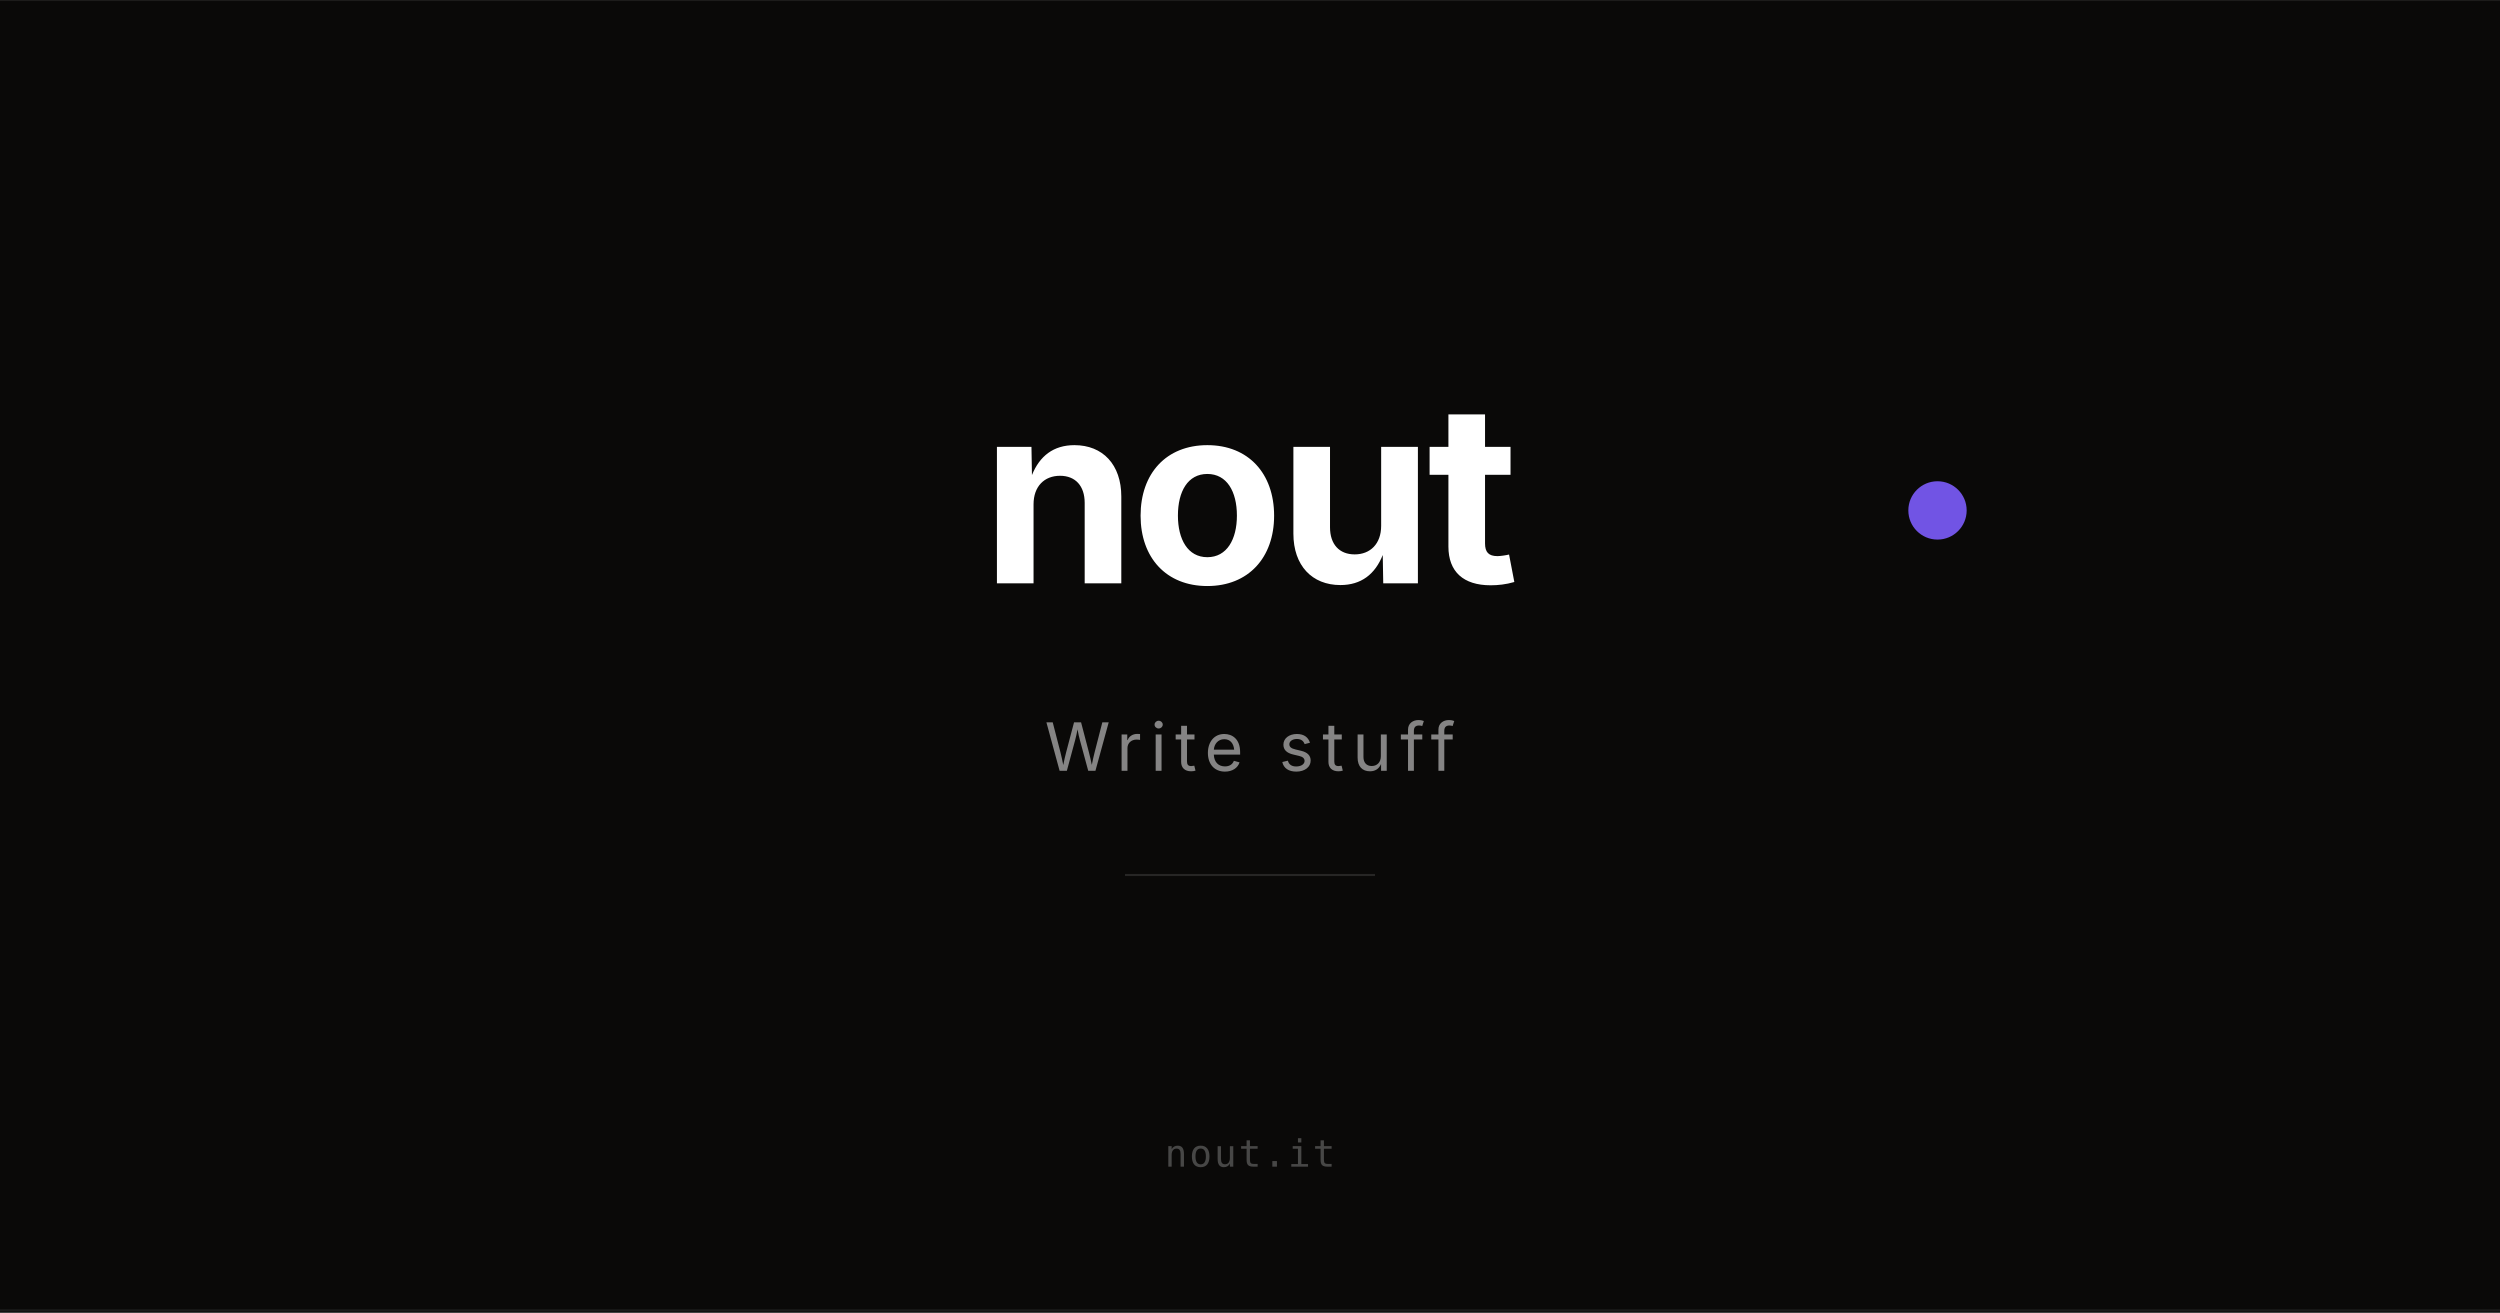
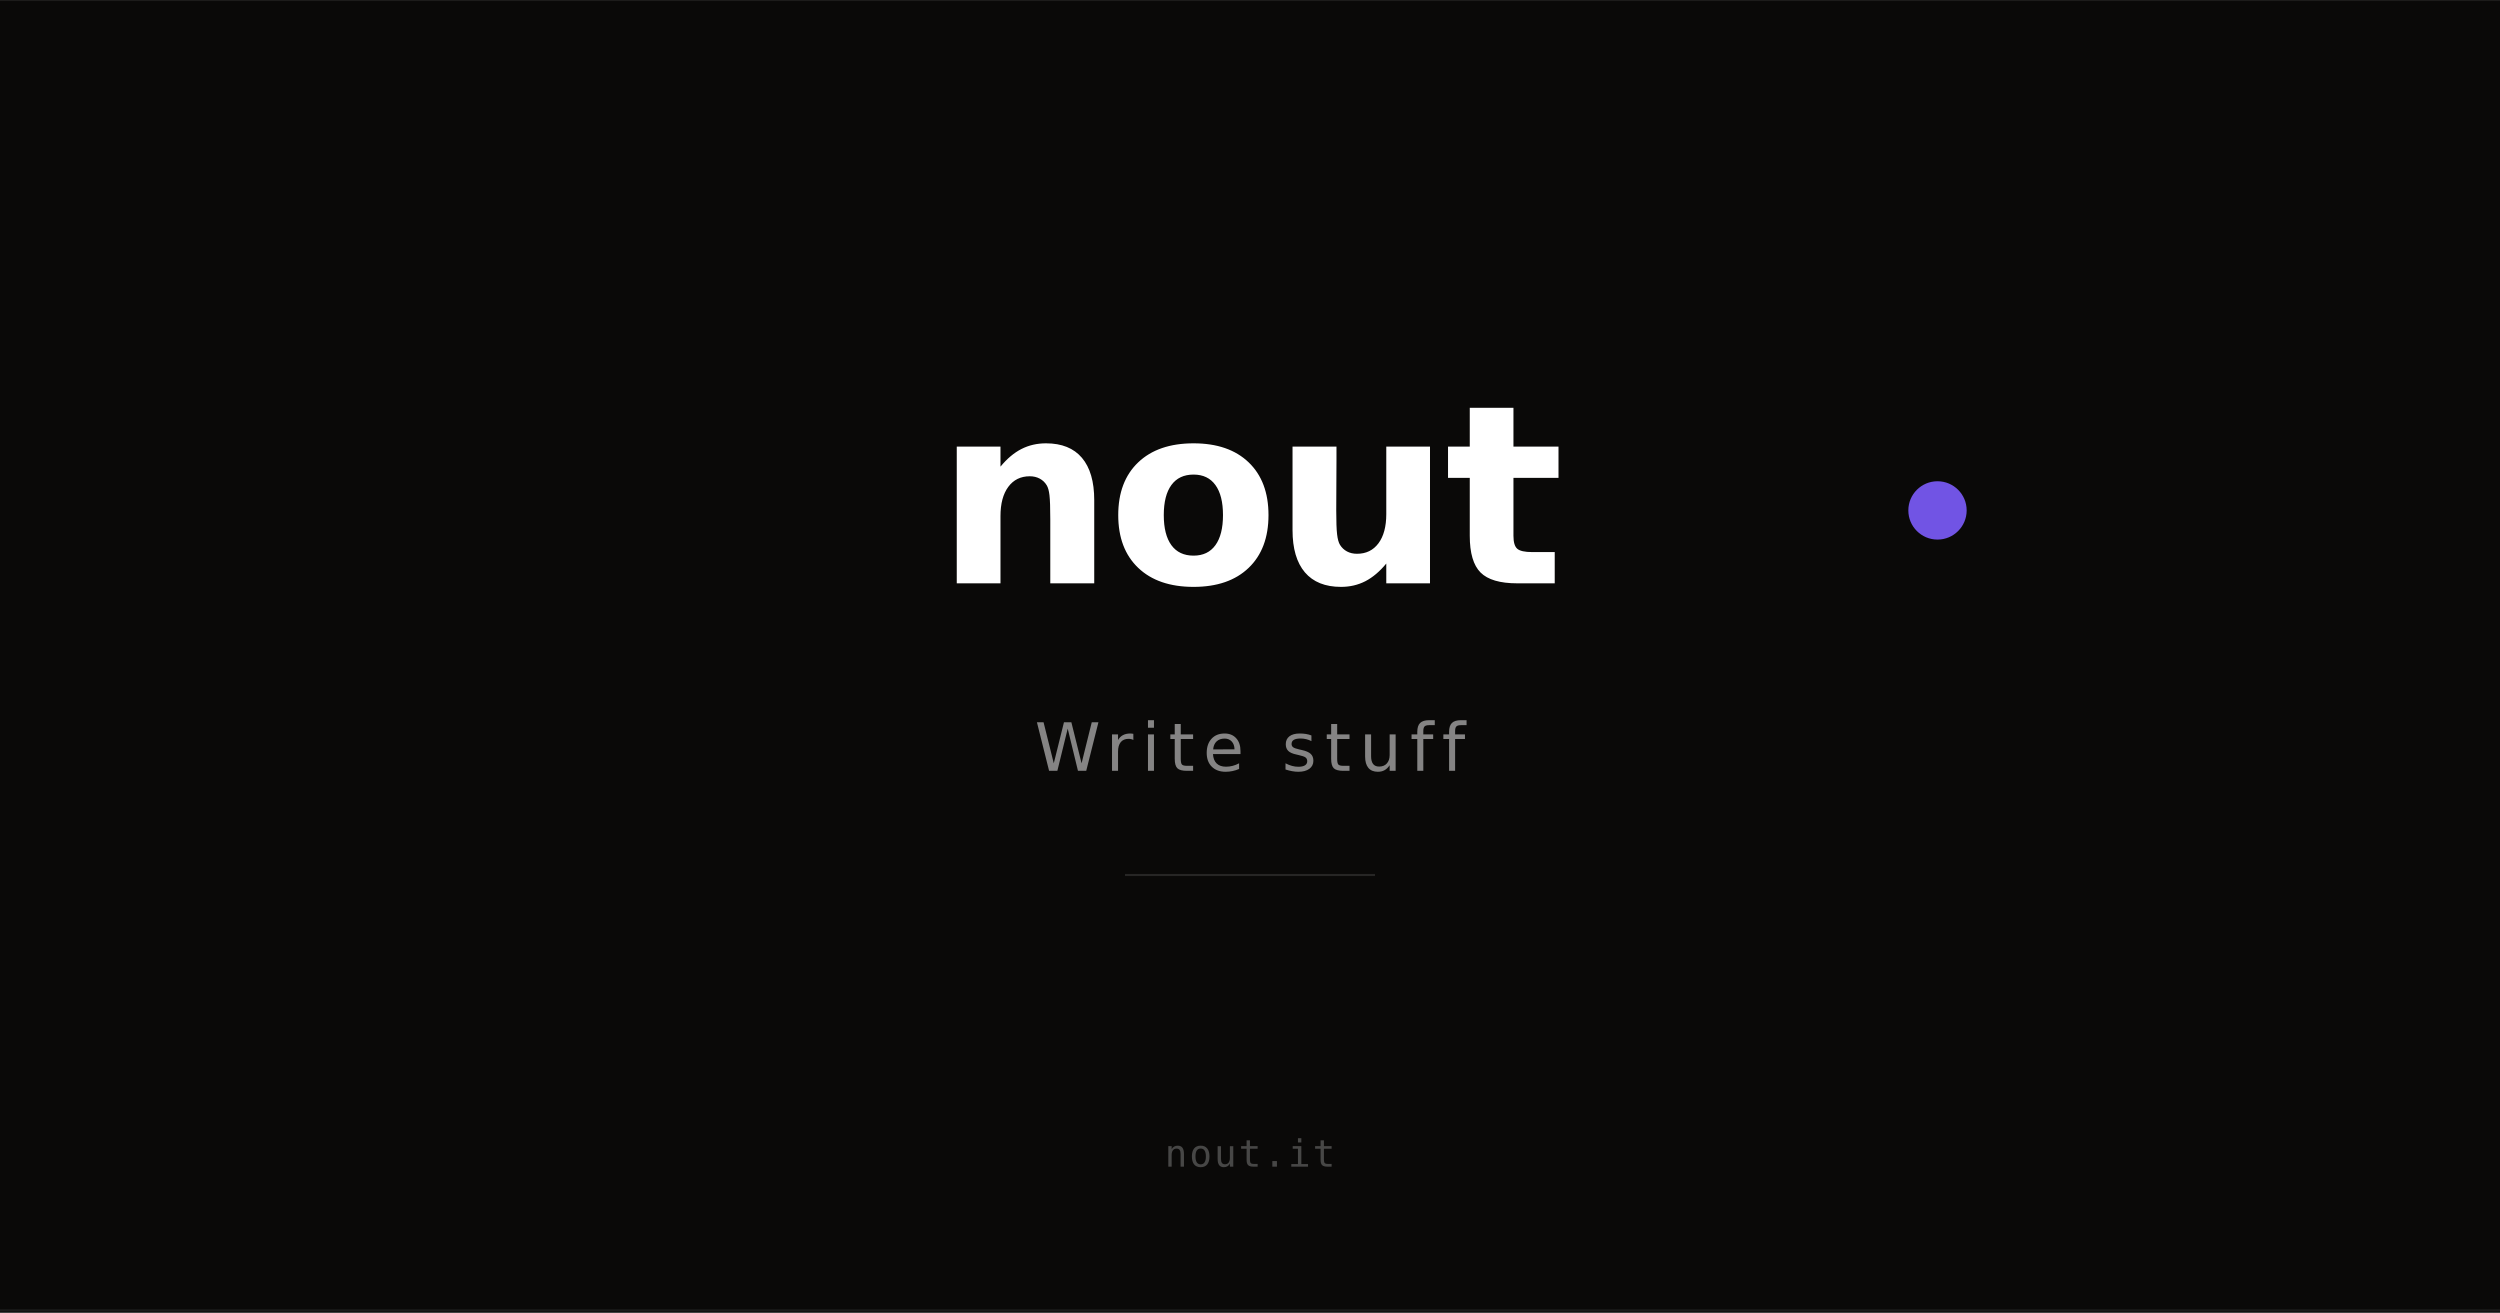
<svg xmlns="http://www.w3.org/2000/svg" width="1200" height="630" viewBox="0 0 1200 630">
  <rect width="1200" height="630" fill="#0a0908" />
  <rect x="0" y="0" width="1200" height="630" rx="0" fill="#0a0908" />
  <line x1="0" y1="0" x2="1200" y2="0" stroke="rgba(255,255,255,0.08)" stroke-width="1" />
  <line x1="0" y1="629" x2="1200" y2="629" stroke="rgba(255,255,255,0.08)" stroke-width="1" />
-   <text x="600" y="280" text-anchor="middle" font-family="system-ui, -apple-system, 'Segoe UI', sans-serif" font-size="120" font-weight="700" fill="#ffffff" letter-spacing="-3">nout</text>
+   <text x="600" y="280" text-anchor="middle" font-family="DejaVu Sans, system-ui, -apple-system, sans-serif" font-size="120" font-weight="700" fill="#ffffff" letter-spacing="-3">nout</text>
  <circle cx="930" cy="245" r="14" fill="#7c5cfc" opacity="0.9" />
-   <text x="600" y="370" text-anchor="middle" font-family="system-ui, -apple-system, 'Segoe UI', sans-serif" font-size="32" font-weight="400" fill="rgba(255,255,255,0.5)" letter-spacing="4">Write stuff</text>
+   <text x="600" y="370" text-anchor="middle" font-family="DejaVu Sans, system-ui, -apple-system, sans-serif" font-size="32" font-weight="400" fill="rgba(255,255,255,0.5)" letter-spacing="4">Write stuff</text>
  <line x1="540" y1="420" x2="660" y2="420" stroke="rgba(255,255,255,0.12)" stroke-width="1" />
-   <text x="600" y="560" text-anchor="middle" font-family="'JetBrains Mono', monospace" font-size="18" fill="rgba(255,255,255,0.25)" letter-spacing="1">nout.it</text>
+   <text x="600" y="560" text-anchor="middle" font-family="DejaVu Sans Mono, Noto Sans Mono, monospace" font-size="18" fill="rgba(255,255,255,0.25)" letter-spacing="1">nout.it</text>
</svg>
